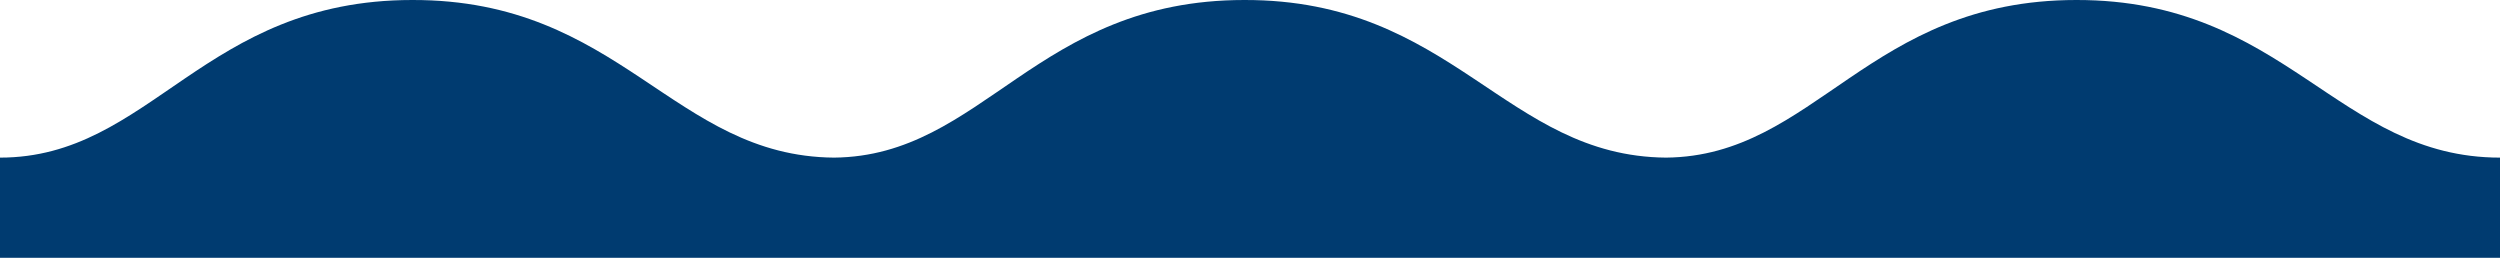
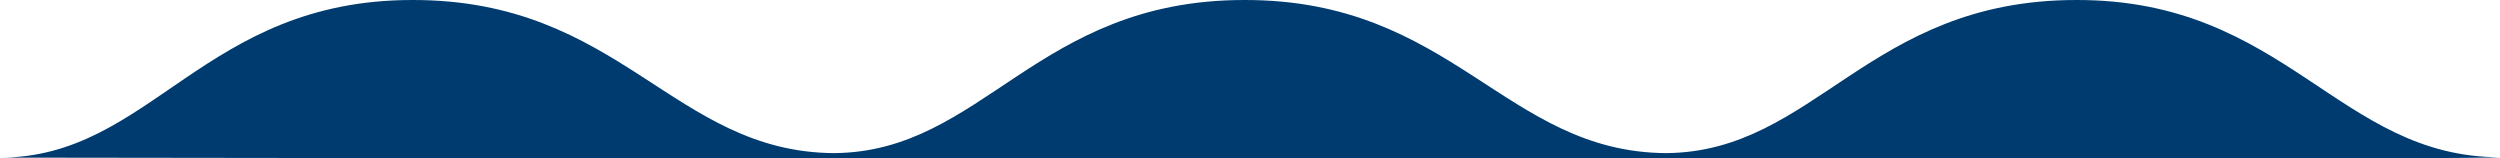
- <svg xmlns="http://www.w3.org/2000/svg" id="Layer_1" width="1280" height="132" viewBox="0 0 1280 132">
+ <svg xmlns="http://www.w3.org/2000/svg" id="Layer_1" width="1280" height="80.7" viewBox="0 0 1280 80.7">
  <style>.st0{fill:#003b70}</style>
-   <path id="Combined-Shape" class="st0" d="M853 80.7C770.6 80 743.9-.2 637.1 0 530.5 0 503.5 80 427 80.7 344.6 80 317.9-.2 211.1 0 104.1 0 77.3 80.7 0 80.7V132h1280V80.7c-83.2 0-109.6-80.8-216.9-80.7C956.5 0 929.5 80 853 80.7z" />
+   <path id="Combined-Shape_2_" class="st0" d="M1280 80.5c-82.6 0-109.6-80.7-216.9-80.5C956.5 0 929.5 77.8 853 78.4 770.6 77.8 743.9-.2 637.1 0 530.5 0 503.5 77.8 427 78.4 344.6 77.8 317.9-.2 211.1 0 104.1 0 77.3 80.7 0 80.7c0 0 1259.9 1.8 1280-.2z" />
</svg>
